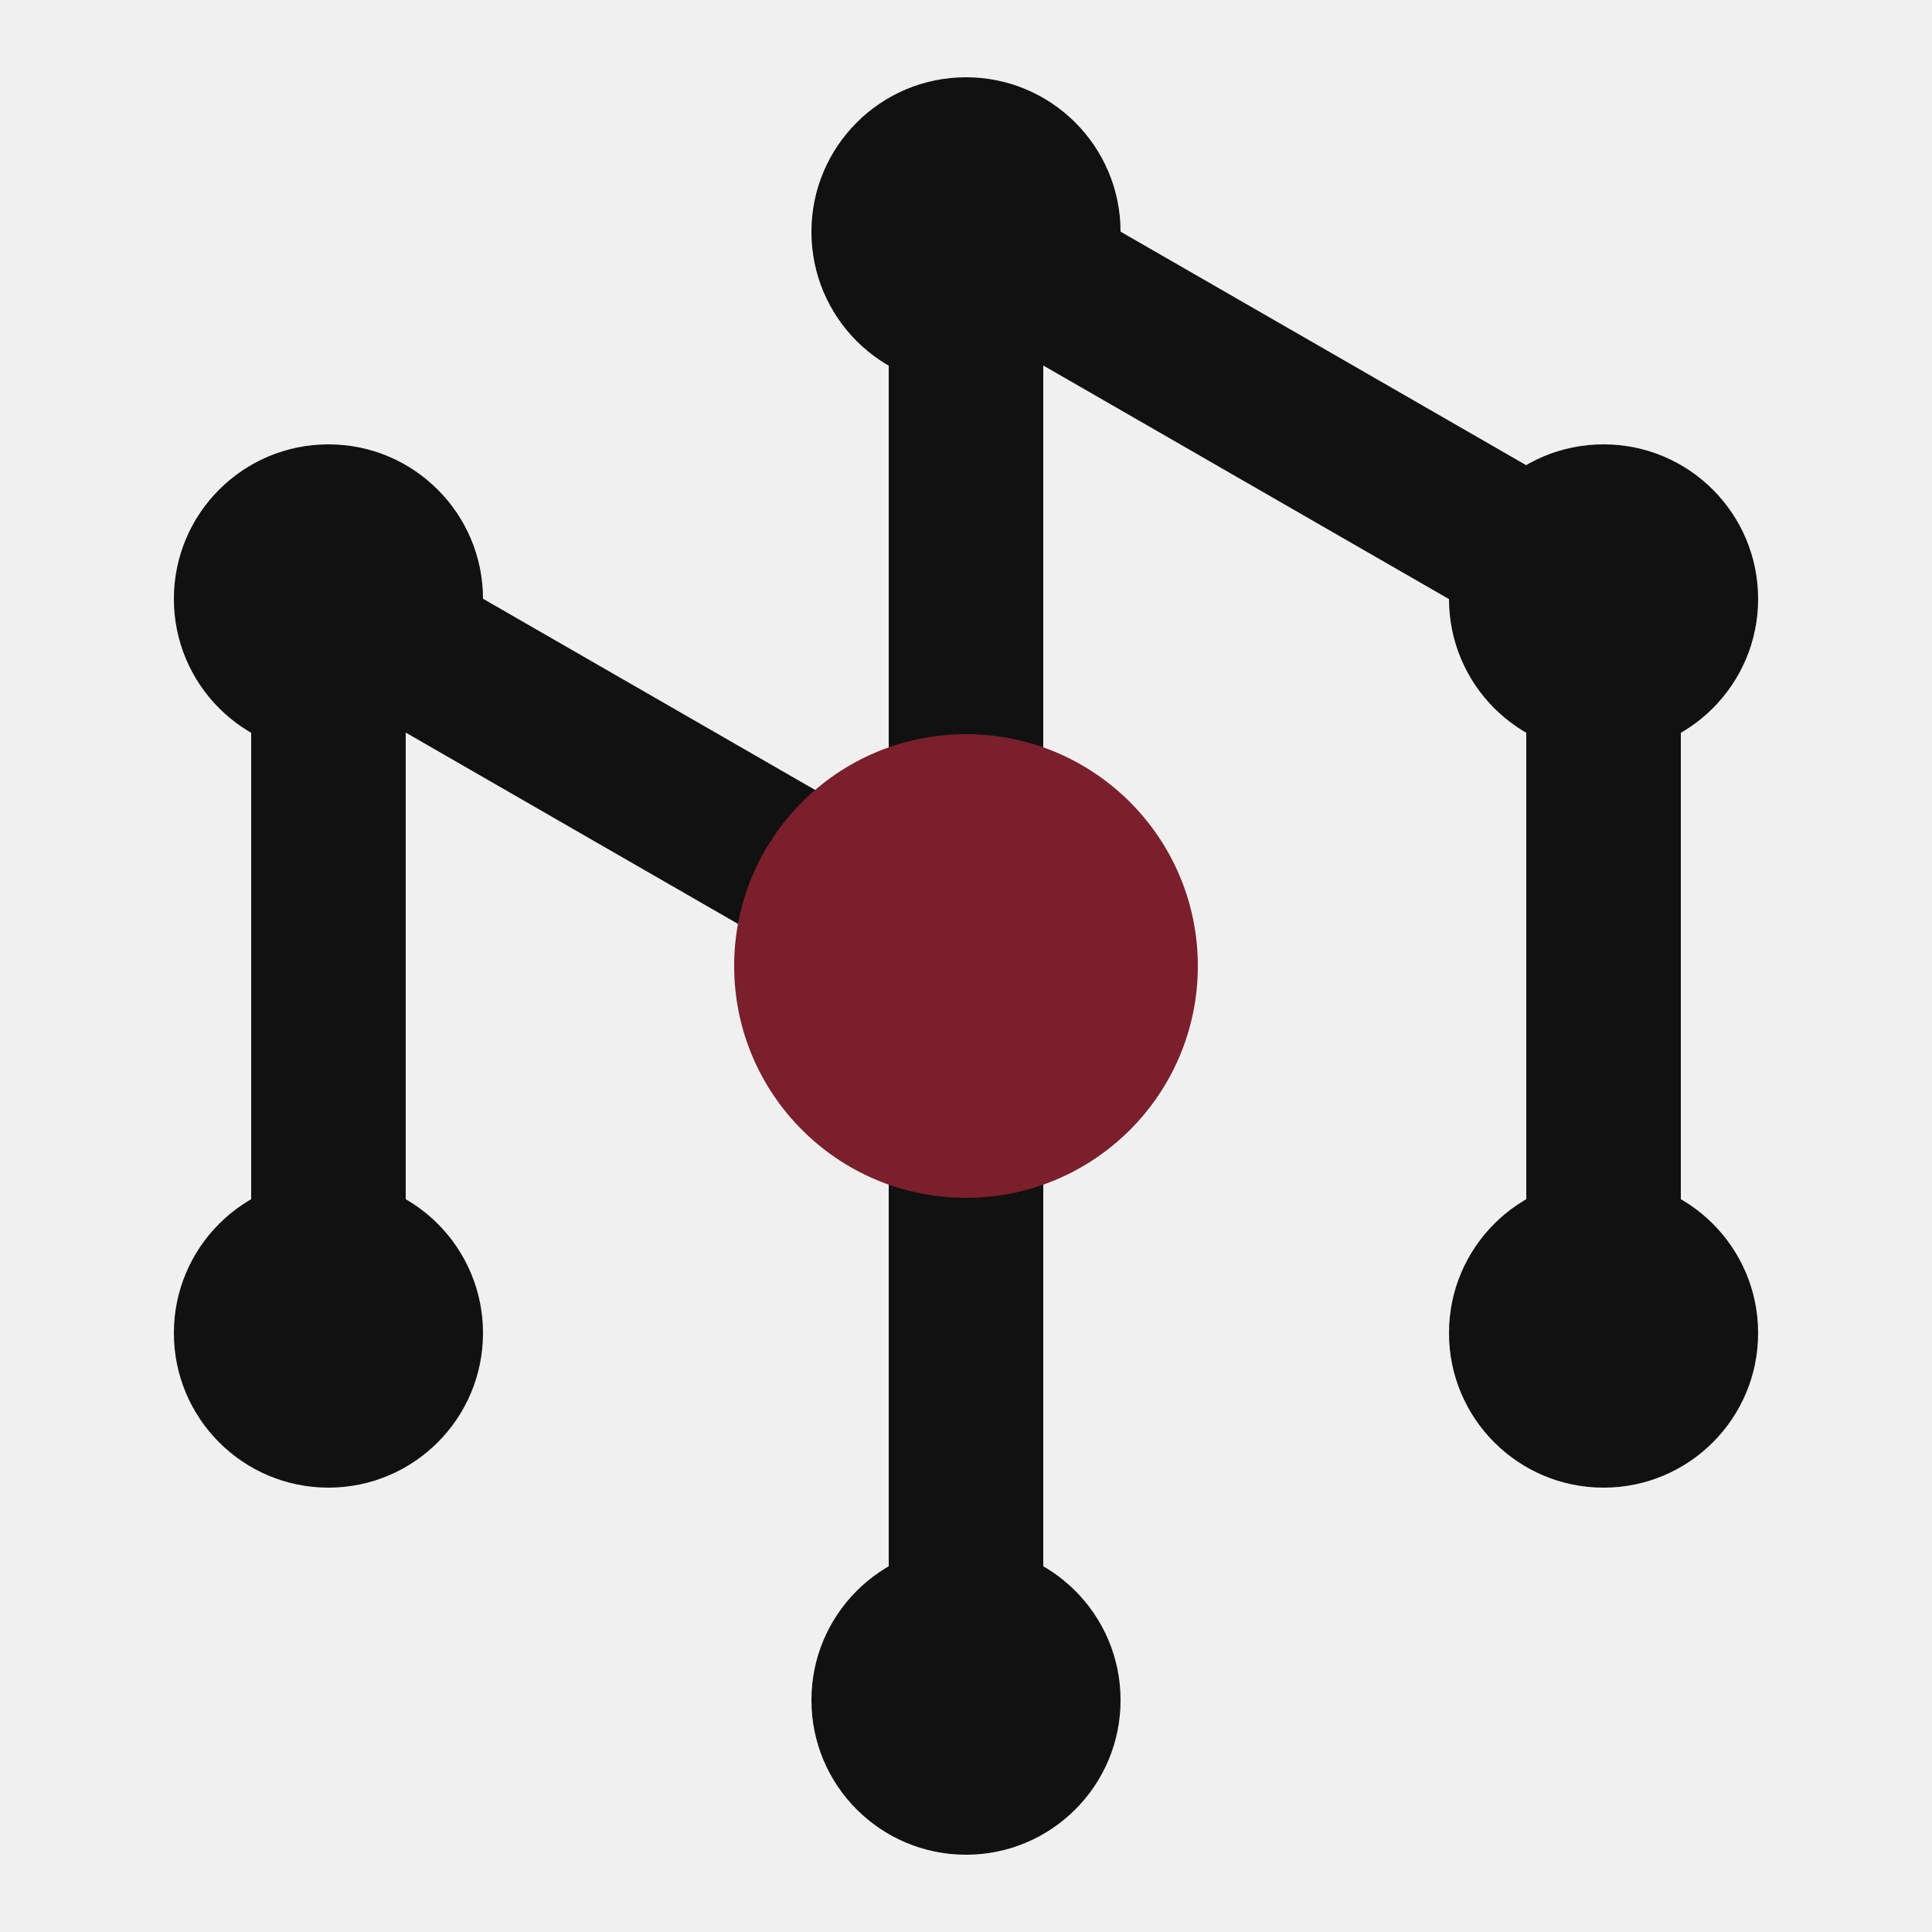
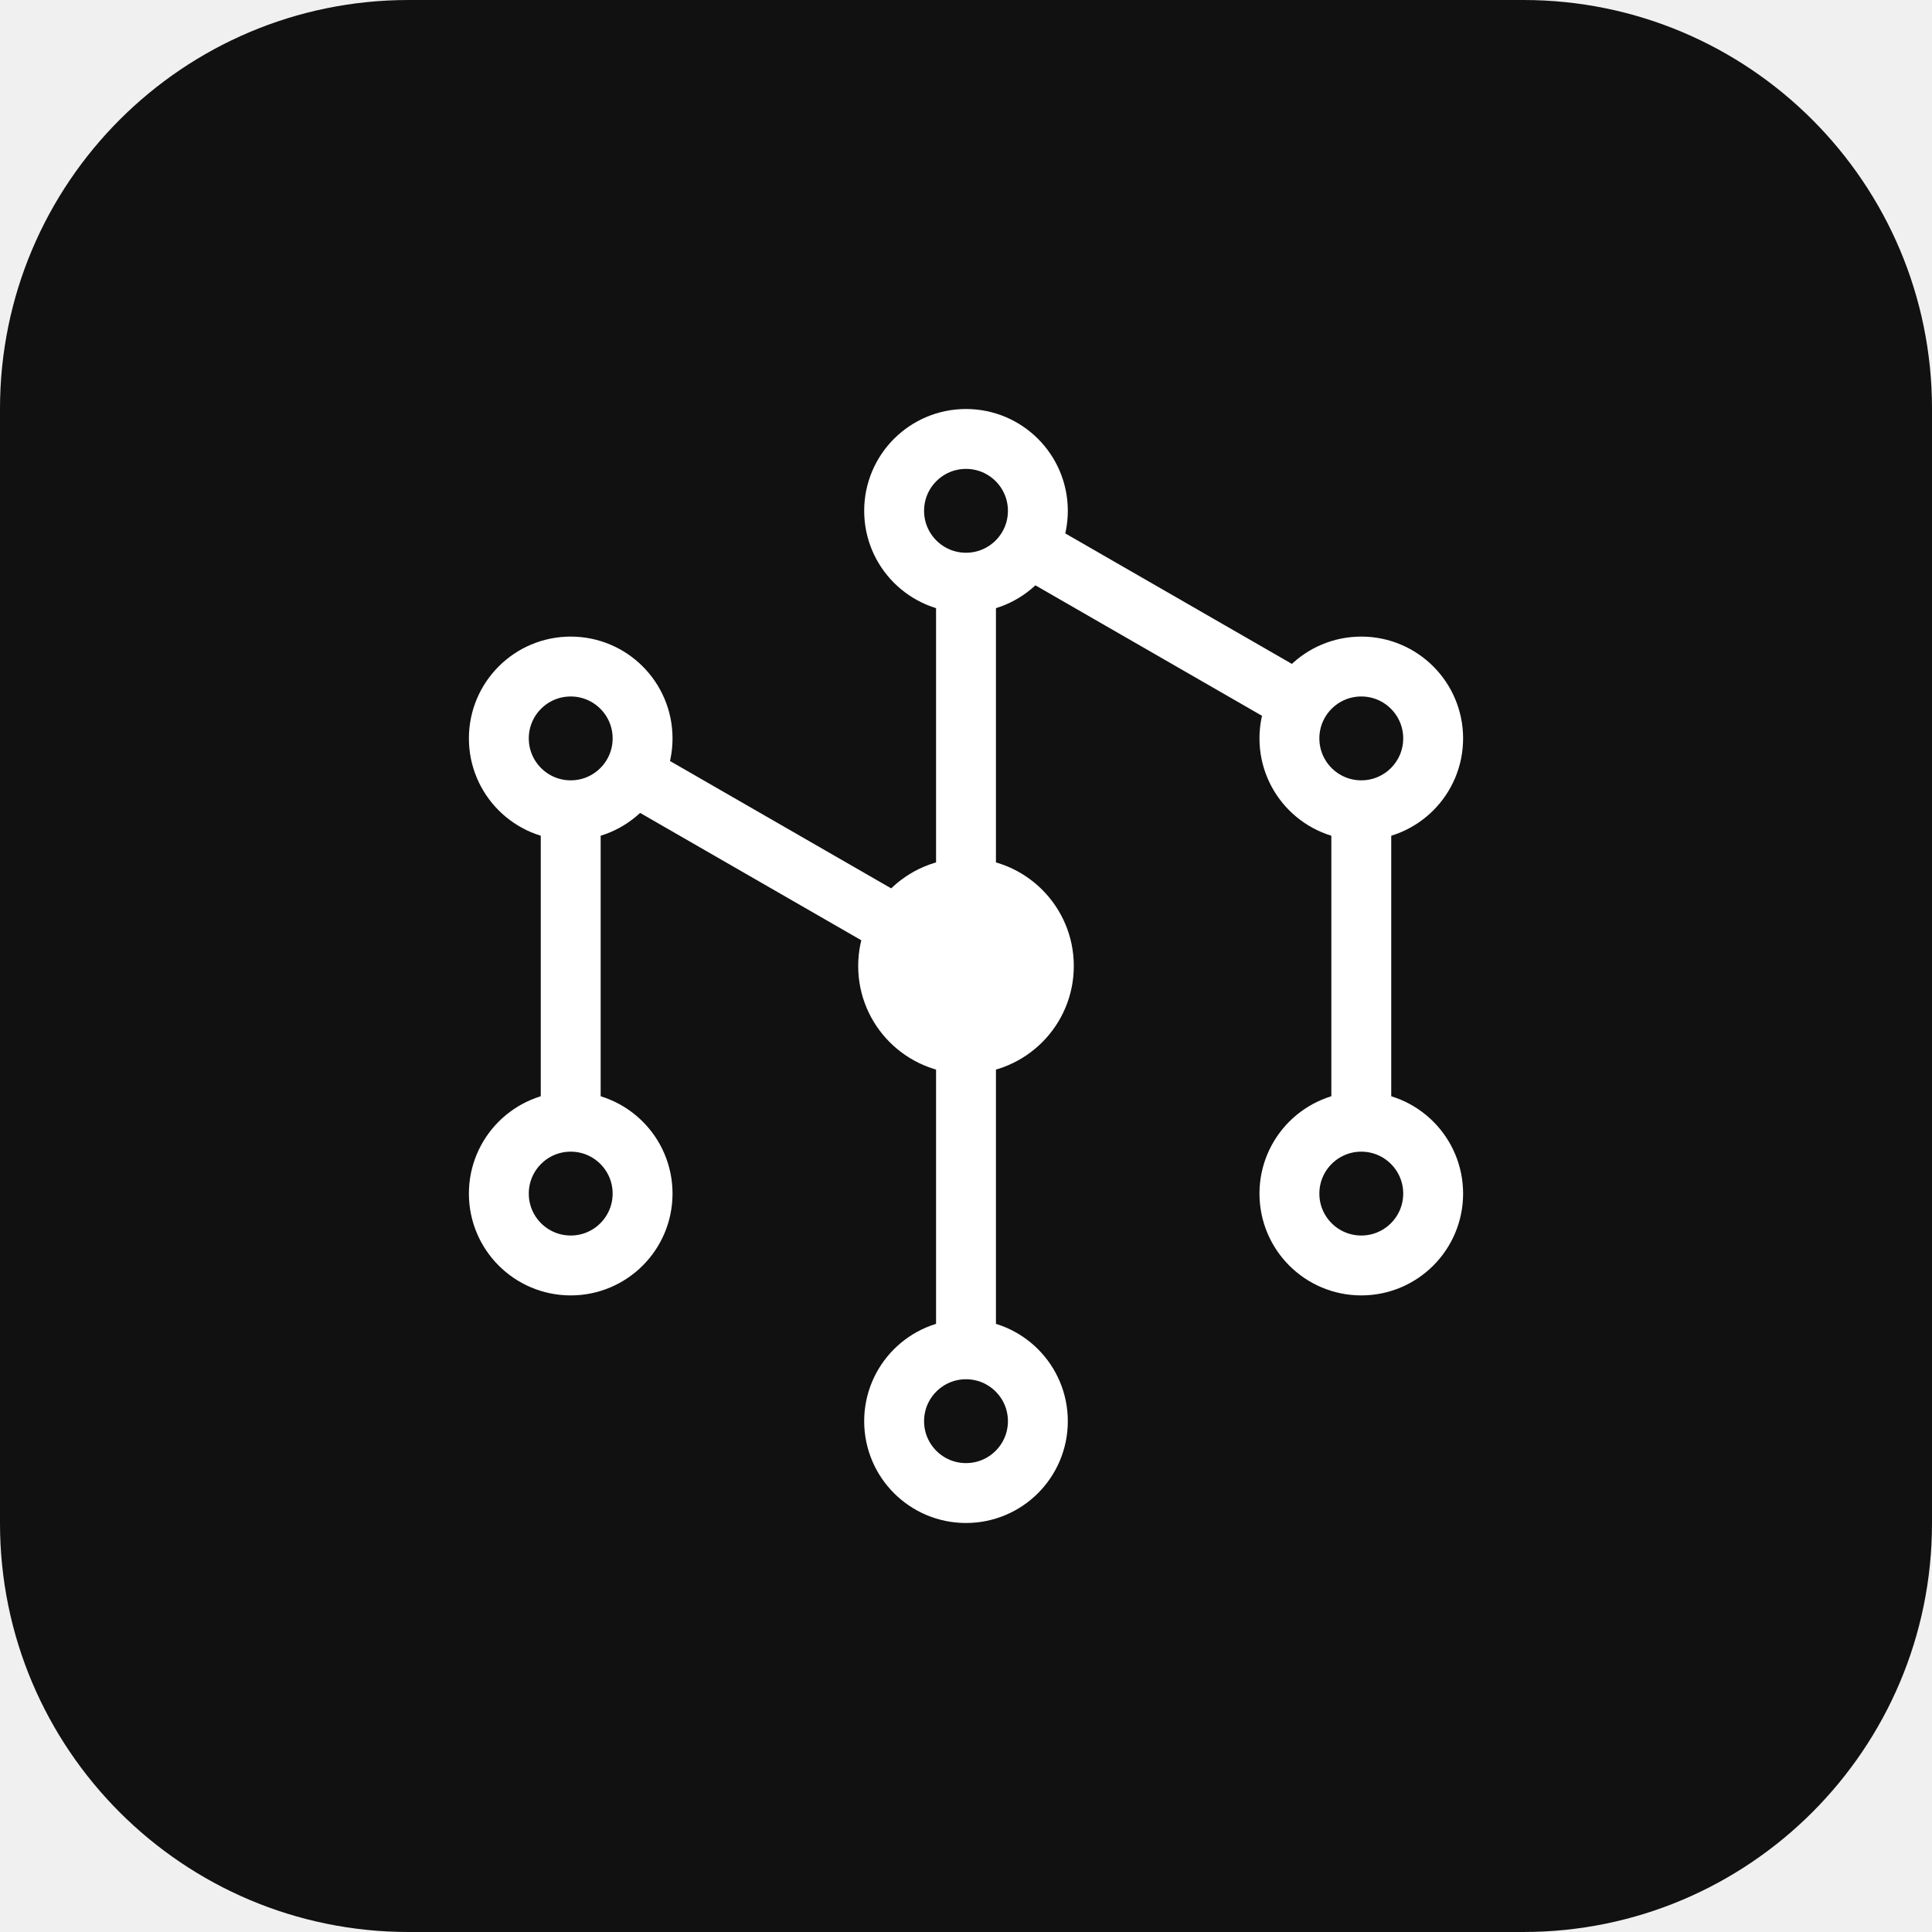
- <svg xmlns="http://www.w3.org/2000/svg" viewBox="0 0 100 100">
+ <svg xmlns="http://www.w3.org/2000/svg" viewBox="0 0 104 104">
  <style>
-     .l { stroke: #111111; fill: #111111; }
-     .h { fill: #7A1F2B; }
+     .tile { fill: #111111; }
+     .edge { fill: none; stroke: none; }
+     .ln { stroke: #FFFFFF; }
+     .ring { fill: #111111; stroke: #FFFFFF; }
+     .hub { fill: #FFFFFF; }
    @media (prefers-color-scheme: dark) {
-       .l { stroke: #FFFFFF; fill: #FFFFFF; }
-       .h { fill: #E07380; }
+       .edge { stroke: rgba(255, 255, 255, .22); }
    }
  </style>
-   <g class="l" stroke-width="8" stroke-linecap="round" stroke-linejoin="round">
-     <path d="M17 31 V69 M17 31 L50 50 M50 12 V88 M50 12 L83 31 V69" fill="none" />
-     <circle cx="17" cy="31" r="8" stroke="none" />
-     <circle cx="17" cy="69" r="8" stroke="none" />
-     <circle cx="50" cy="12" r="8" stroke="none" />
-     <circle cx="50" cy="88" r="8" stroke="none" />
-     <circle cx="83" cy="31" r="8" stroke="none" />
-     <circle cx="83" cy="69" r="8" stroke="none" />
+   <rect class="tile" width="104" height="104" rx="22" />
+   <g transform="translate(19.76 19.76) scale(.6448)" stroke-width="5">
+     <path class="ln" d="M17 31 V69 M17 31 L50 50 M50 12 V88 M50 12 L83 31 V69" fill="none" stroke-linecap="round" stroke-linejoin="round" />
+     <g class="ring">
+       <circle cx="17" cy="31" r="6" />
+       <circle cx="17" cy="69" r="6" />
+       <circle cx="50" cy="12" r="6" />
+       <circle cx="50" cy="88" r="6" />
+       <circle cx="83" cy="31" r="6" />
+       <circle cx="83" cy="69" r="6" />
+     </g>
+     <circle class="hub" cx="50" cy="50" r="9" />
  </g>
-   <circle class="h" cx="50" cy="50" r="12" />
+   <rect class="edge" x=".5" y=".5" width="103" height="103" rx="21.5" />
</svg>
